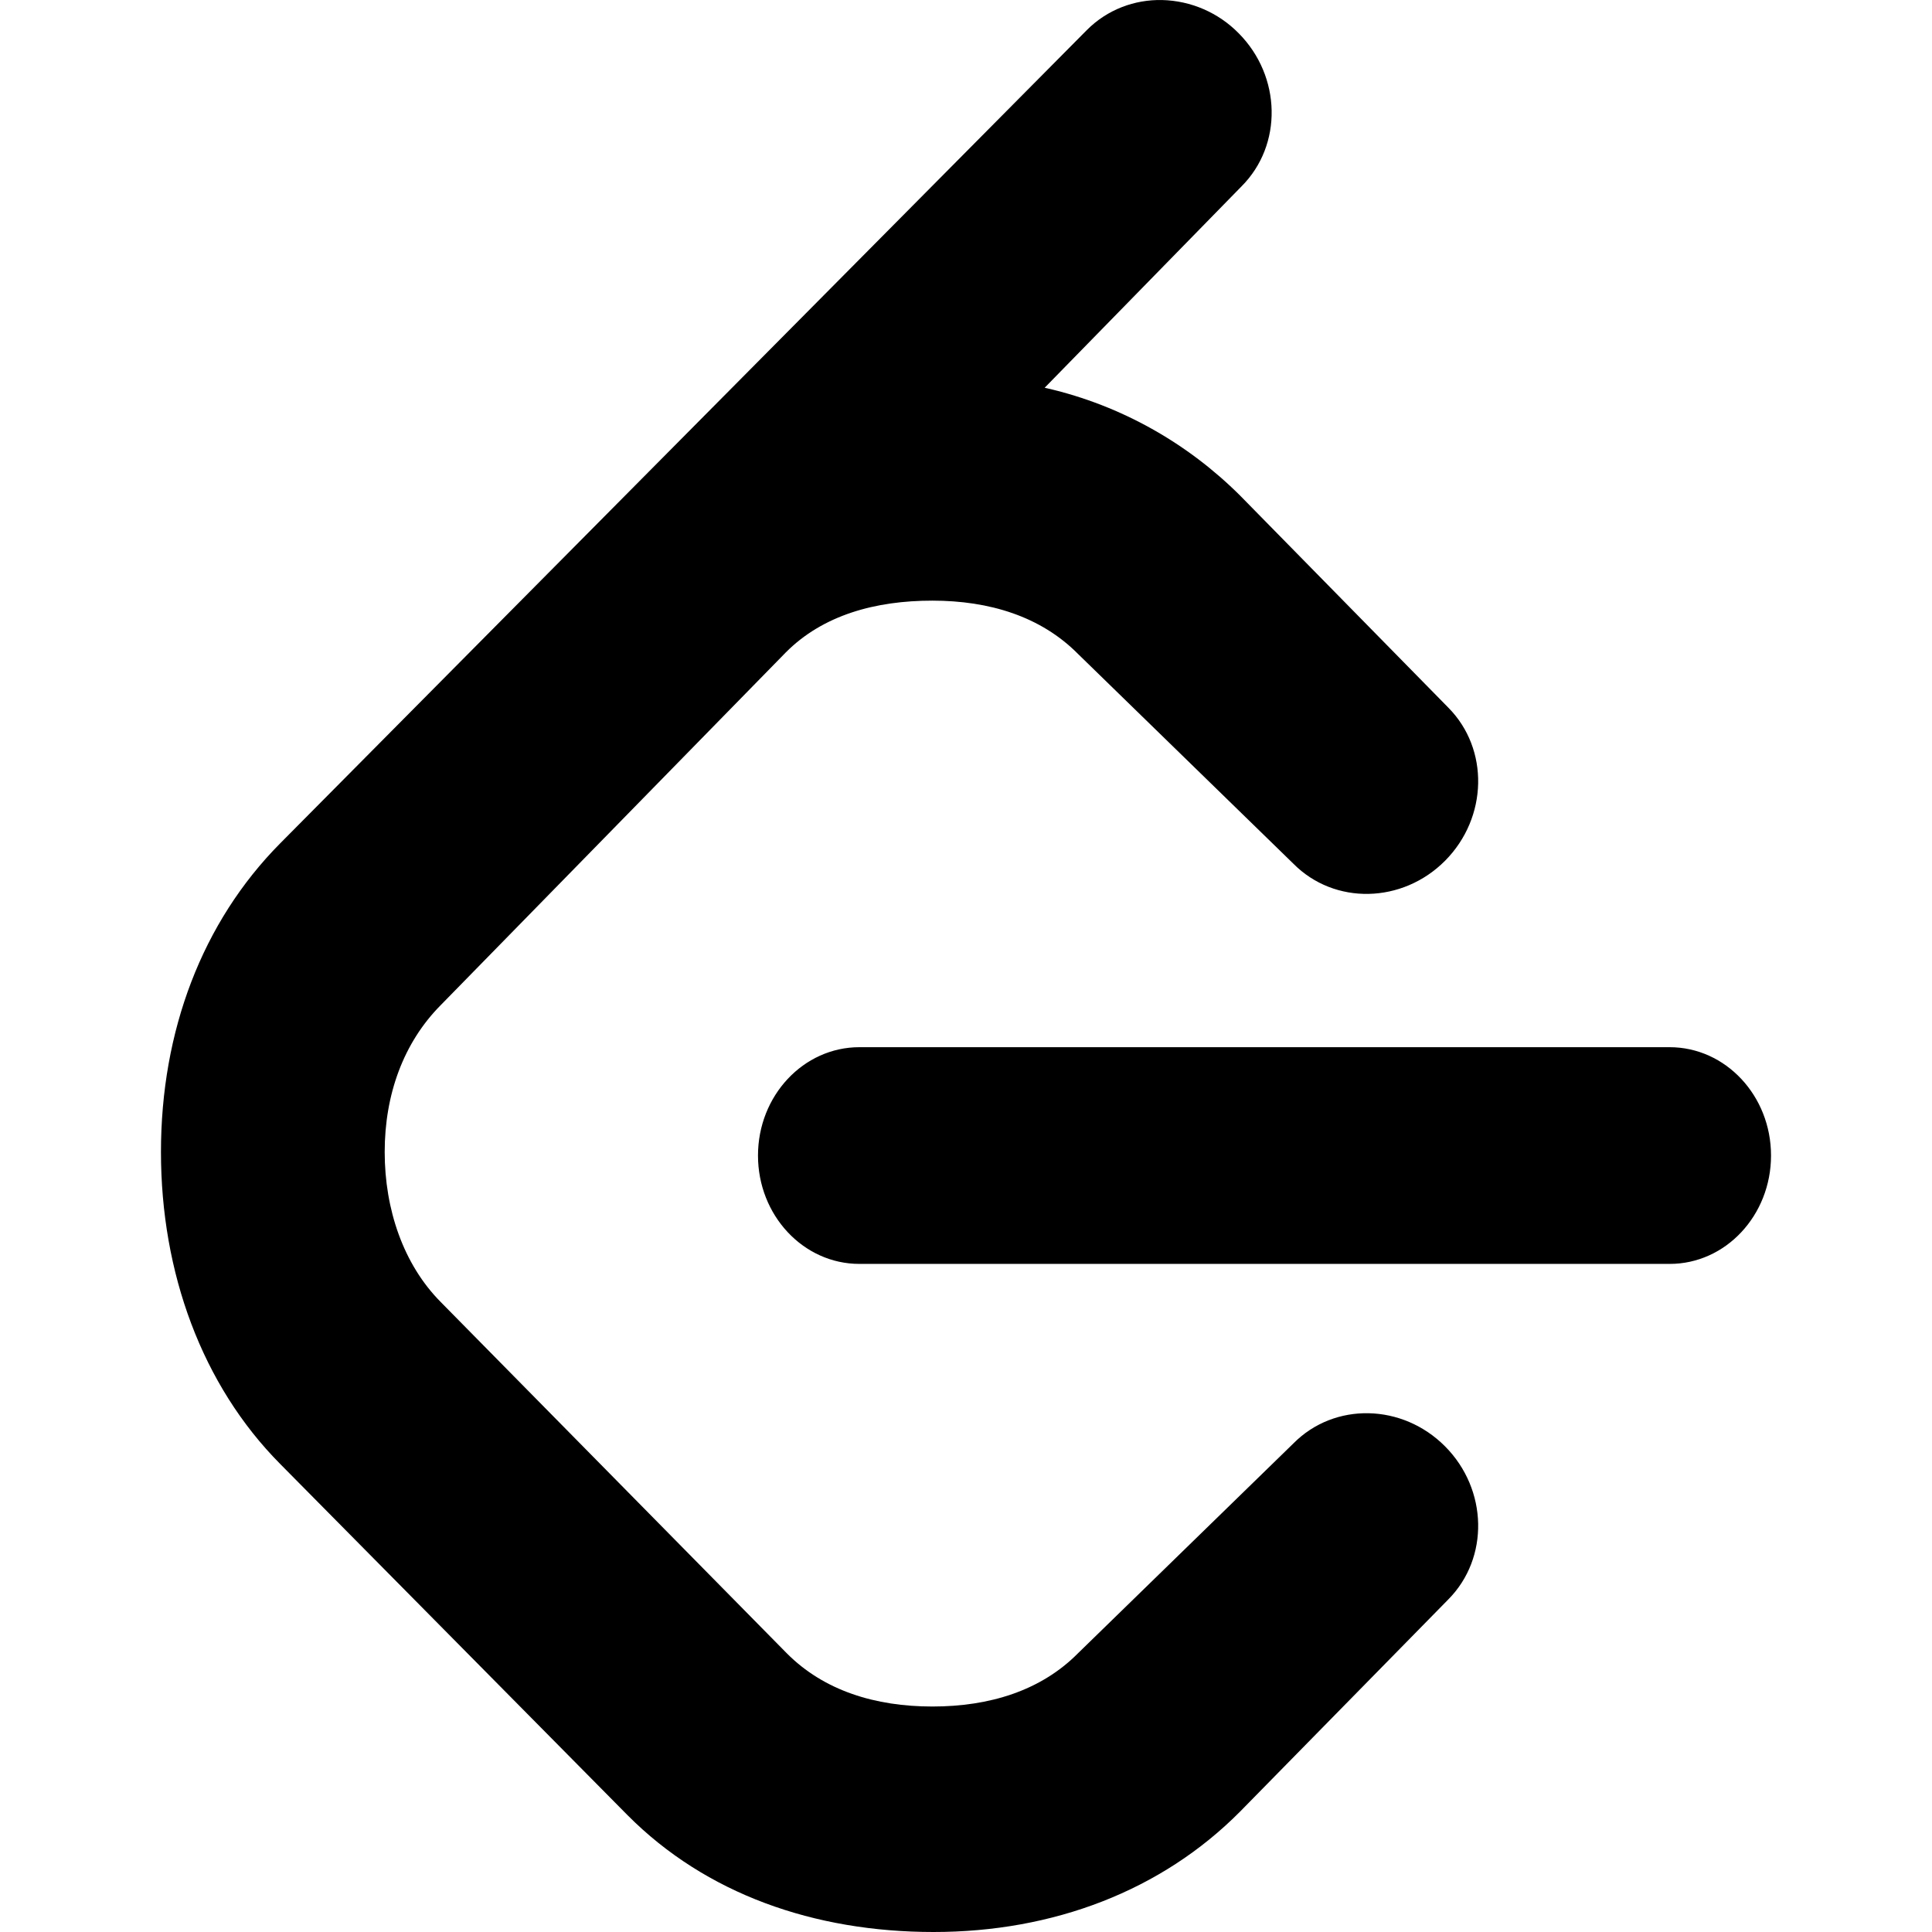
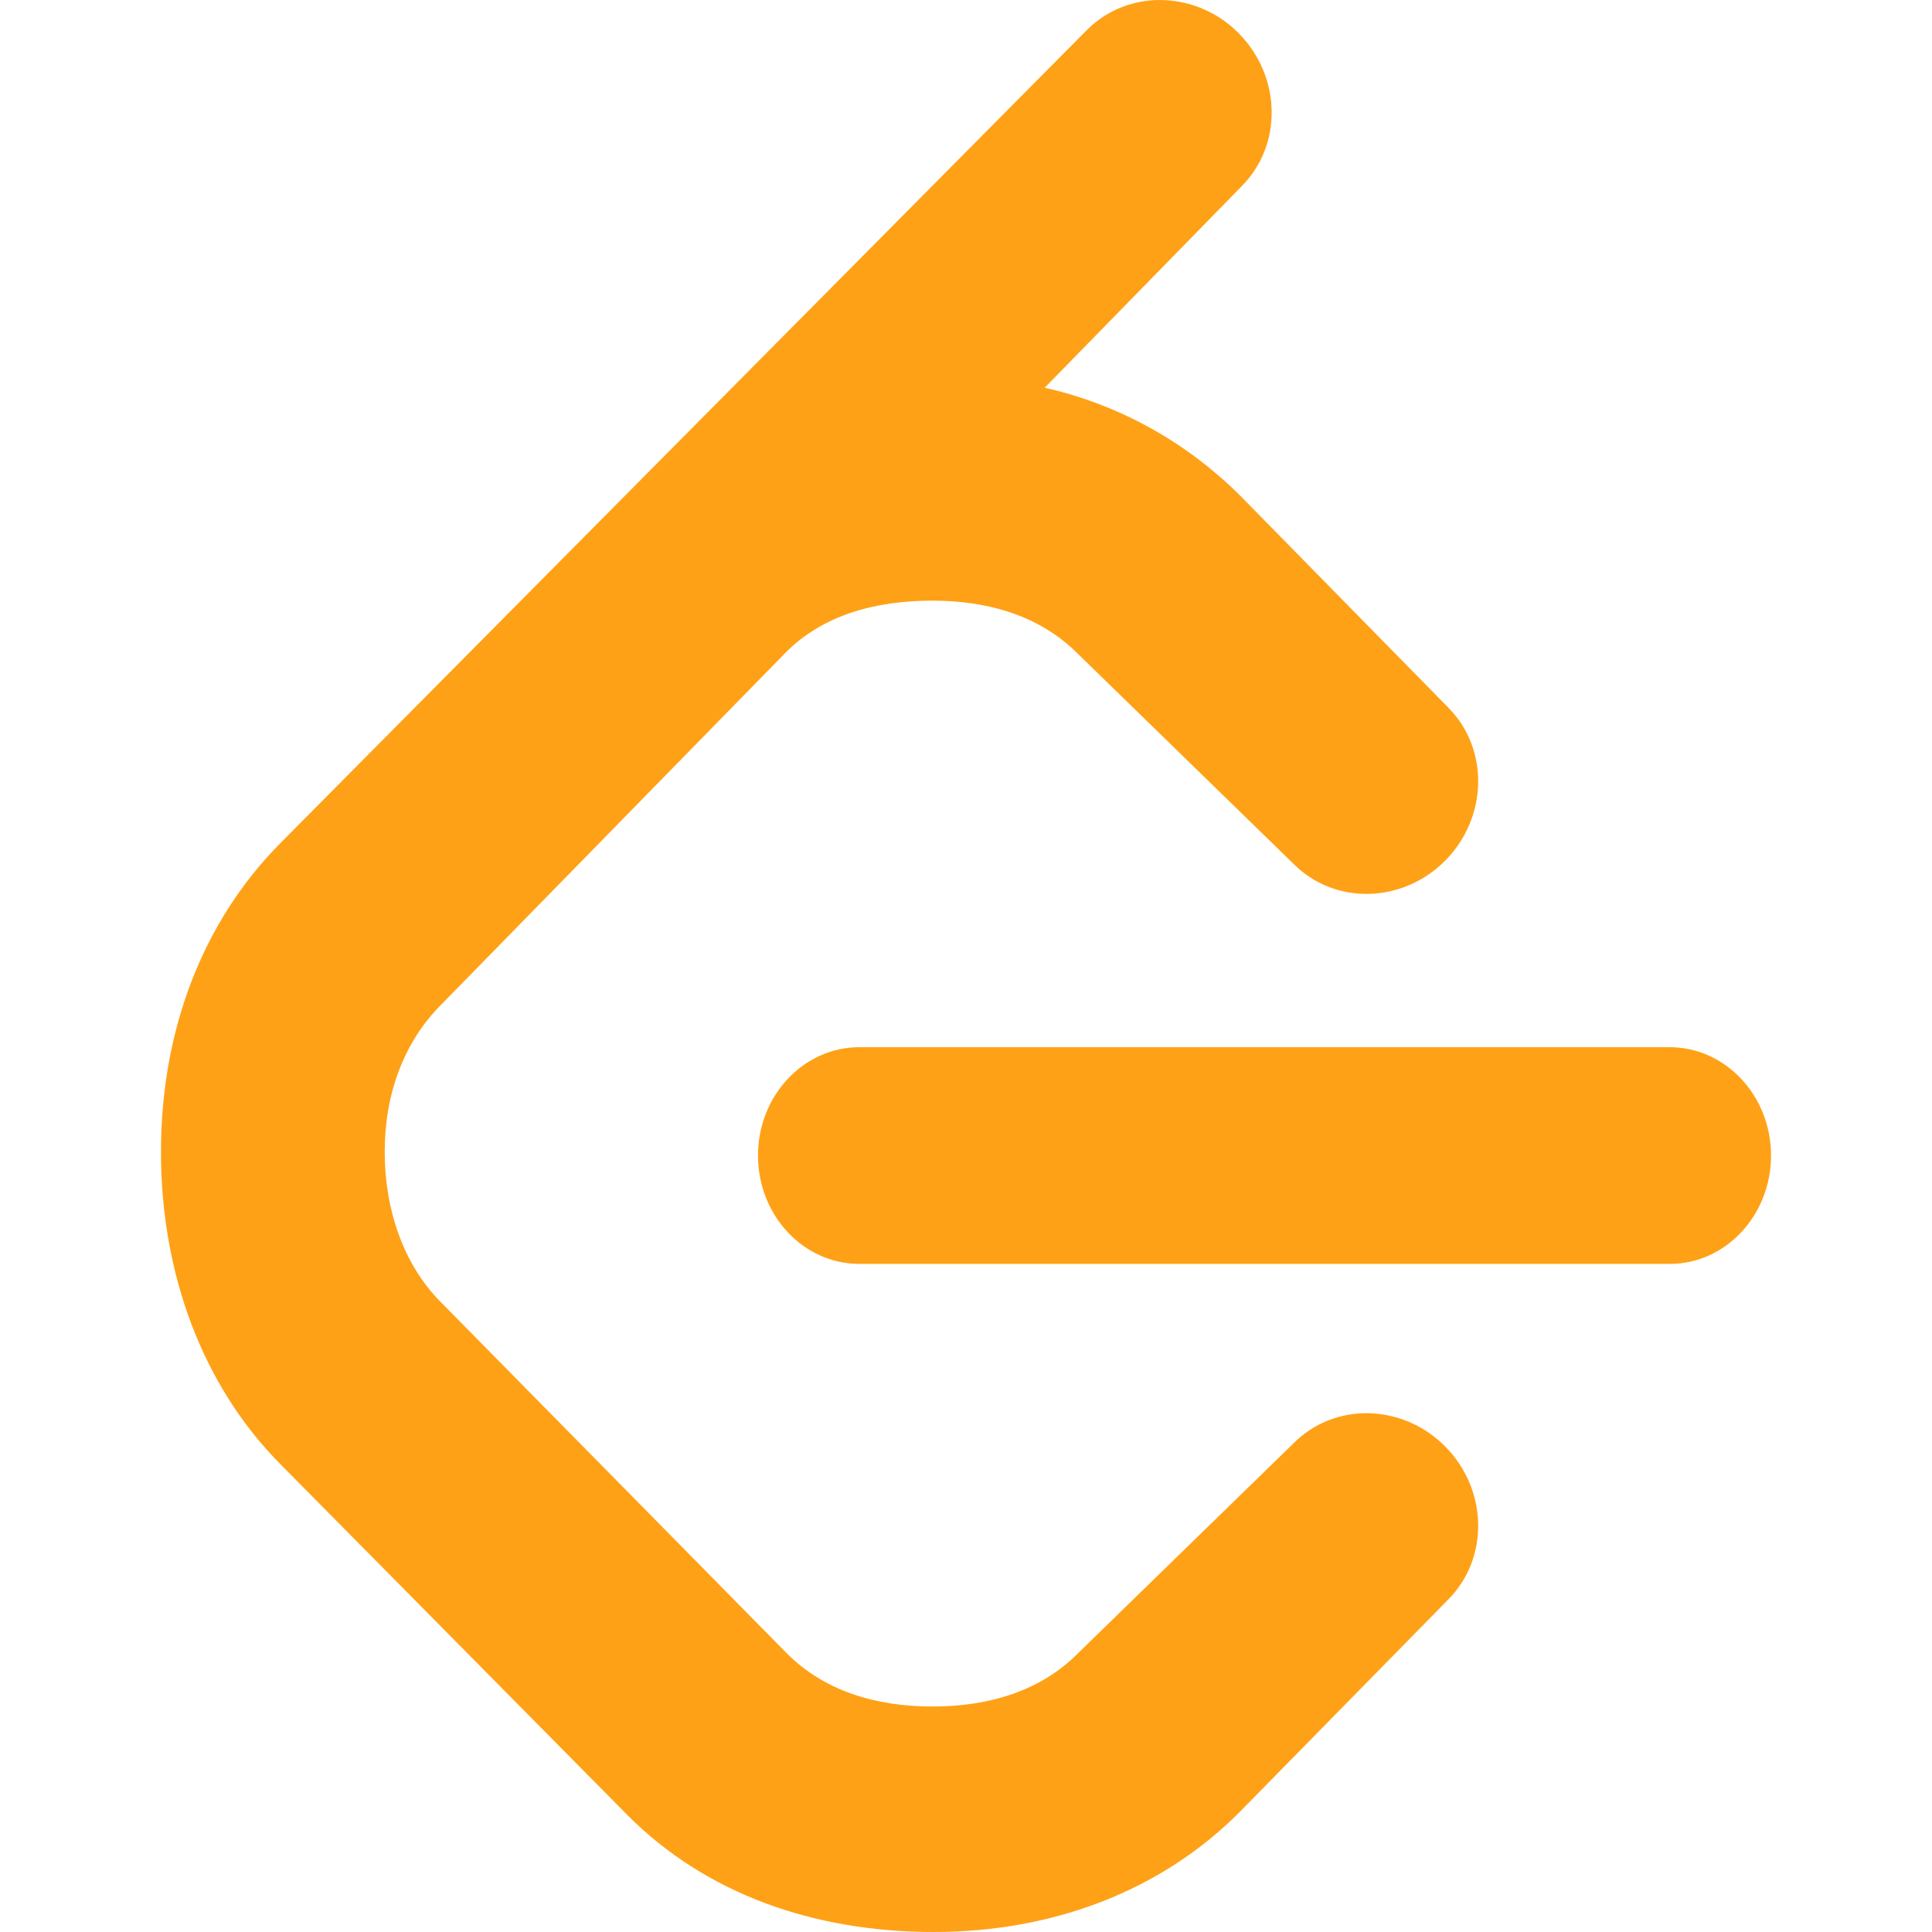
<svg xmlns="http://www.w3.org/2000/svg" viewBox="0 0 128 128">
-   <path d="M76.992.002C75.171-.035 73.362.627 72 1.998l-53.432 53.87c-5.19 5.237-7.904 12.464-7.904 20.454s2.715 15.447 7.904 20.674l23.004 23.26c5.19 5.221 12.363 7.744 20.283 7.744s15.095-2.731 20.295-7.969l13.803-14.064c2.72-2.742 2.625-7.281-.207-10.135s-7.334-2.948-10.049-.207l-14.273 13.904c-2.464 2.491-5.878 3.532-9.649 3.532s-7.18-1.04-9.654-3.532L29.197 86.26c-2.47-2.49-3.71-6.134-3.71-9.937s1.24-7.237 3.71-9.728l22.856-23.362c2.47-2.49 5.953-3.439 9.718-3.439 3.766 0 7.18 1.038 9.649 3.53l14.271 13.9c2.72 2.746 7.223 2.65 10.055-.203 2.832-2.86 2.927-7.398.207-10.14L82.15 32.823c-3.461-3.445-7.845-5.952-12.757-7.093l-.182-.04 13.05-13.35c2.732-2.74 2.636-7.284-.197-10.138a7.36 7.36 0 0 0-5.072-2.2M56.937 69.379c-3.712 0-6.718 3.22-6.718 7.178s3.001 7.18 6.718 7.18h53.678c3.712.005 6.72-3.217 6.72-7.18 0-3.958-3.008-7.178-6.72-7.178z" />
+   <path fill="#ffa116" d="M76.992.002C75.171-.035 73.362.627 72 1.998l-53.432 53.87c-5.19 5.237-7.904 12.464-7.904 20.454s2.715 15.447 7.904 20.674l23.004 23.26c5.19 5.221 12.363 7.744 20.283 7.744s15.095-2.731 20.295-7.969l13.803-14.064c2.72-2.742 2.625-7.281-.207-10.135s-7.334-2.948-10.049-.207l-14.273 13.904c-2.464 2.491-5.878 3.532-9.649 3.532s-7.18-1.04-9.654-3.532L29.197 86.26c-2.47-2.49-3.71-6.134-3.71-9.937s1.24-7.237 3.71-9.728l22.856-23.362c2.47-2.49 5.953-3.439 9.718-3.439 3.766 0 7.18 1.038 9.649 3.53l14.271 13.9c2.72 2.746 7.223 2.65 10.055-.203 2.832-2.86 2.927-7.398.207-10.14L82.15 32.823c-3.461-3.445-7.845-5.952-12.757-7.093l-.182-.04 13.05-13.35c2.732-2.74 2.636-7.284-.197-10.138a7.36 7.36 0 0 0-5.072-2.2M56.937 69.379c-3.712 0-6.718 3.22-6.718 7.178s3.001 7.18 6.718 7.18h53.678c3.712.005 6.72-3.217 6.72-7.18 0-3.958-3.008-7.178-6.72-7.178z" />
</svg>
